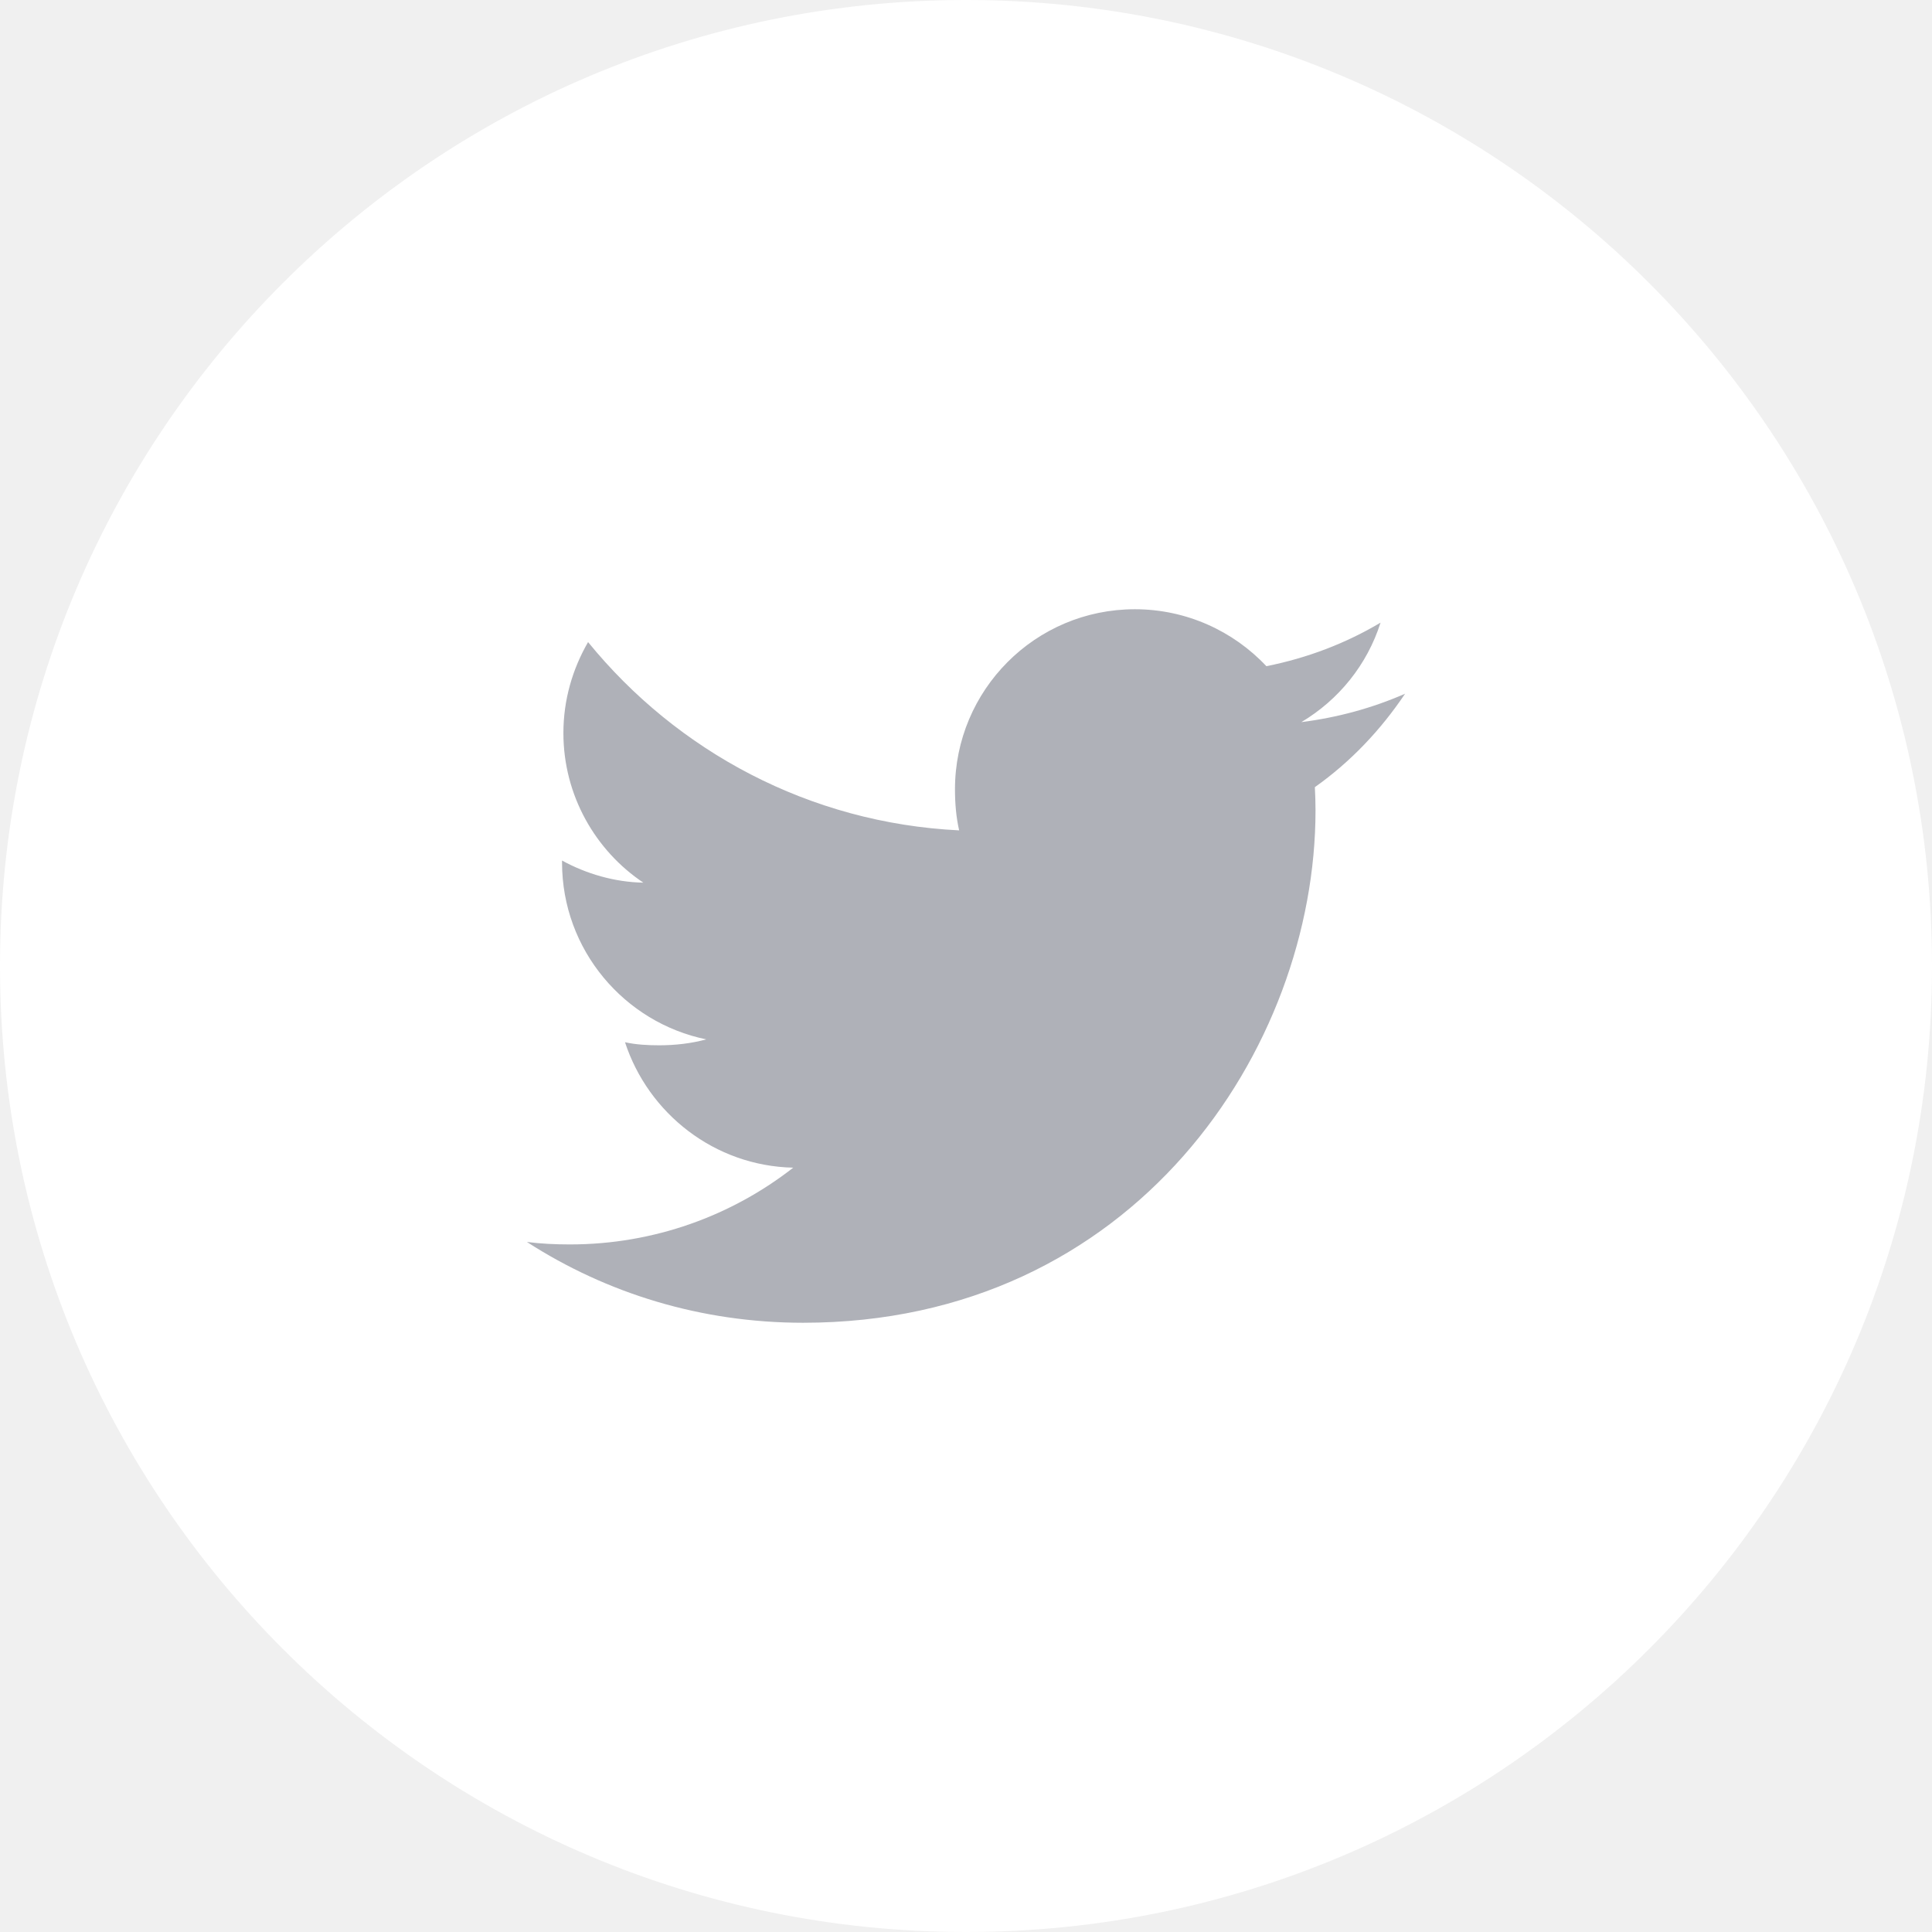
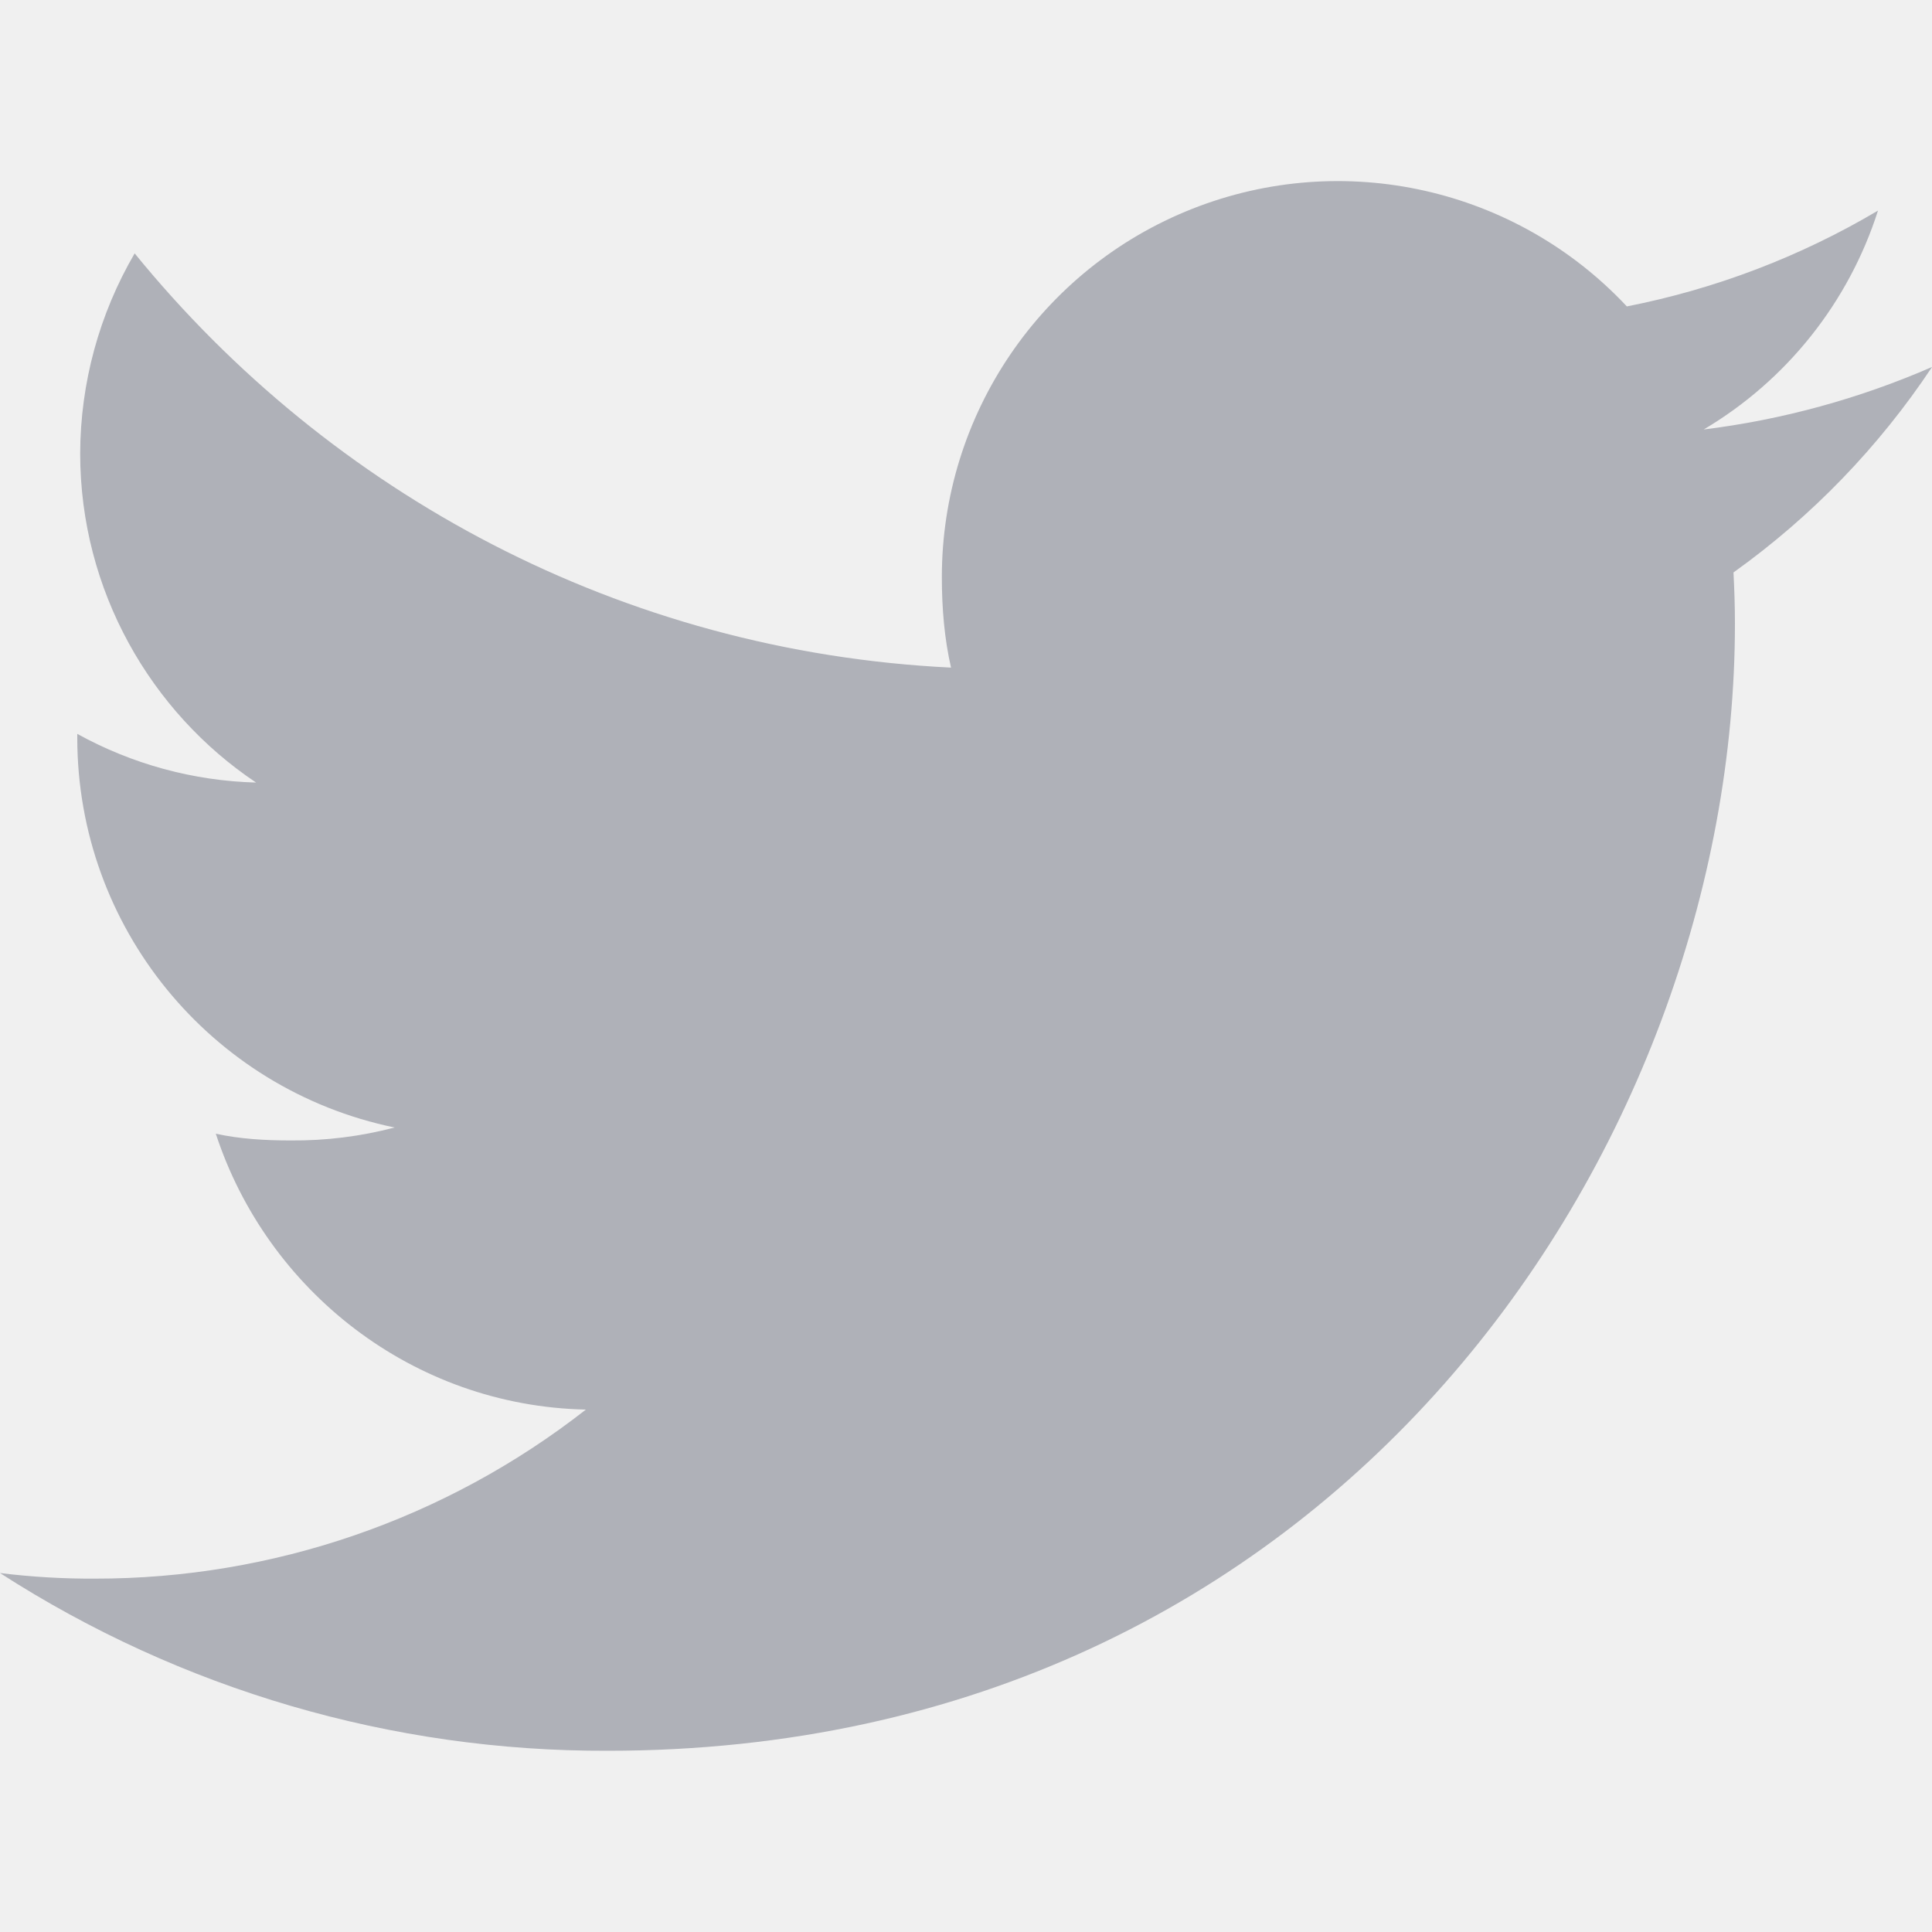
- <svg xmlns="http://www.w3.org/2000/svg" width="44" height="44" viewBox="0 0 44 44" fill="none">
-   <path d="M44 22C44 28.075 41.538 33.575 37.556 37.556C33.575 41.538 28.075 44 22 44C15.925 44 10.425 41.538 6.444 37.556C2.462 33.575 0 28.075 0 22C0 15.925 2.462 10.425 6.444 6.444C10.425 2.462 15.925 -6.10352e-05 22 -6.10352e-05C28.075 -6.10352e-05 33.575 2.462 37.556 6.444C41.538 10.425 44 15.925 44 22Z" fill="white" />
+ <svg xmlns="http://www.w3.org/2000/svg" width="20" height="20" fill="none">
  <g clip-path="url(#clip0)">
-     <path d="M32 15.799C31.256 16.125 30.464 16.341 29.637 16.446C30.488 15.939 31.136 15.141 31.441 14.18C30.649 14.652 29.774 14.986 28.841 15.172C28.089 14.371 27.016 13.875 25.846 13.875C23.576 13.875 21.749 15.717 21.749 17.976C21.749 18.301 21.776 18.614 21.844 18.911C18.435 18.745 15.419 17.111 13.393 14.623C13.039 15.236 12.831 15.939 12.831 16.695C12.831 18.115 13.562 19.374 14.652 20.102C13.994 20.09 13.348 19.899 12.8 19.598C12.8 19.61 12.8 19.626 12.8 19.642C12.8 21.635 14.221 23.29 16.085 23.671C15.751 23.762 15.387 23.806 15.01 23.806C14.748 23.806 14.482 23.791 14.234 23.736C14.765 25.36 16.273 26.554 18.065 26.593C16.67 27.684 14.899 28.341 12.981 28.341C12.645 28.341 12.322 28.326 12 28.285C13.816 29.456 15.969 30.125 18.29 30.125C25.835 30.125 29.96 23.875 29.96 18.457C29.96 18.276 29.954 18.101 29.945 17.927C30.759 17.35 31.442 16.629 32 15.799Z" fill="#AFB1B8" />
+     <path d="M20 3.799a8.549 8.549 0 01-2.363.647 4.077 4.077 0 001.804-2.266 8.192 8.192 0 01-2.6.992A4.099 4.099 0 009.75 5.976c0 .325.027.638.095.935-3.409-.166-6.425-1.8-8.451-4.288A4.128 4.128 0 00.83 4.694c0 1.42.732 2.679 1.821 3.407A4.05 4.05 0 01.8 7.597v.045a4.119 4.119 0 003.285 4.03 4.09 4.09 0 01-1.075.134c-.262 0-.527-.015-.776-.07.531 1.624 2.038 2.818 3.831 2.856a8.238 8.238 0 01-5.084 1.75A7.67 7.67 0 010 16.284a11.543 11.543 0 006.29 1.84c7.545 0 11.67-6.25 11.67-11.668 0-.18-.006-.356-.015-.53A8.179 8.179 0 0020 3.8z" fill="#AFB1B8" />
  </g>
  <defs>
    <clipPath id="clip0">
-       <rect width="20" height="20" fill="white" transform="translate(12 12)" />
+       <path fill="#fff" d="M0 0h20v20H0z" />
    </clipPath>
  </defs>
</svg>
